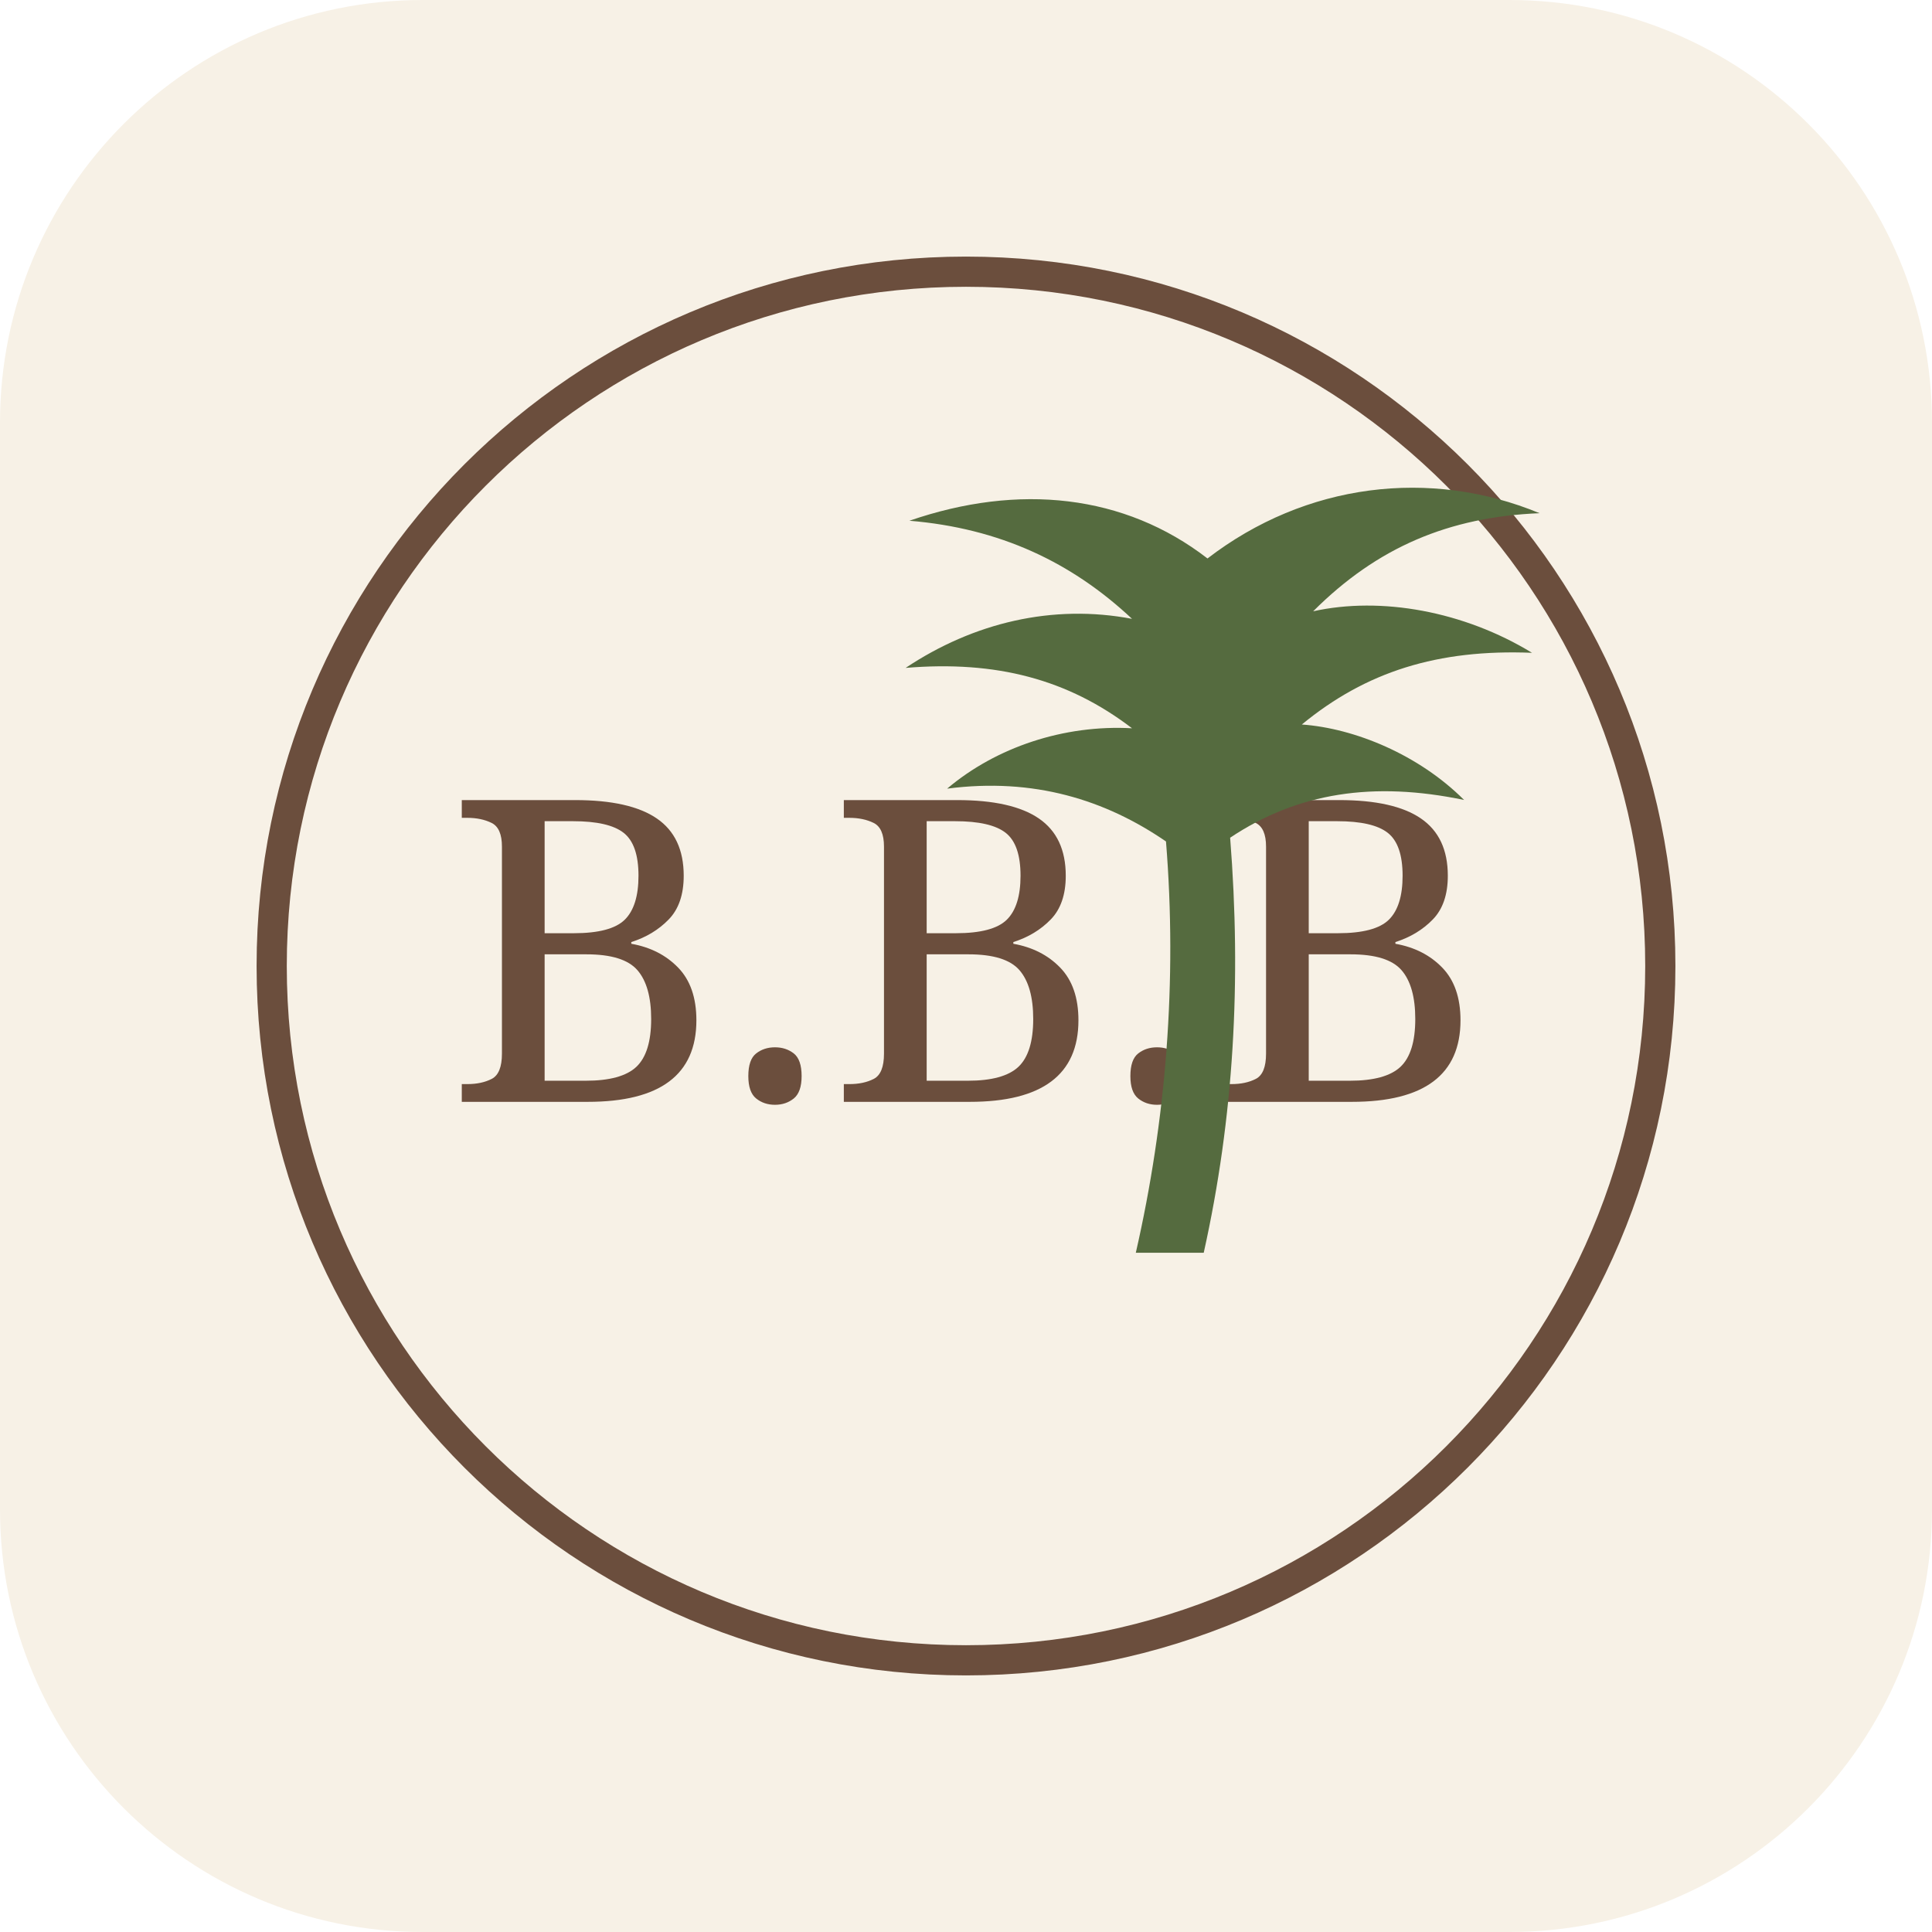
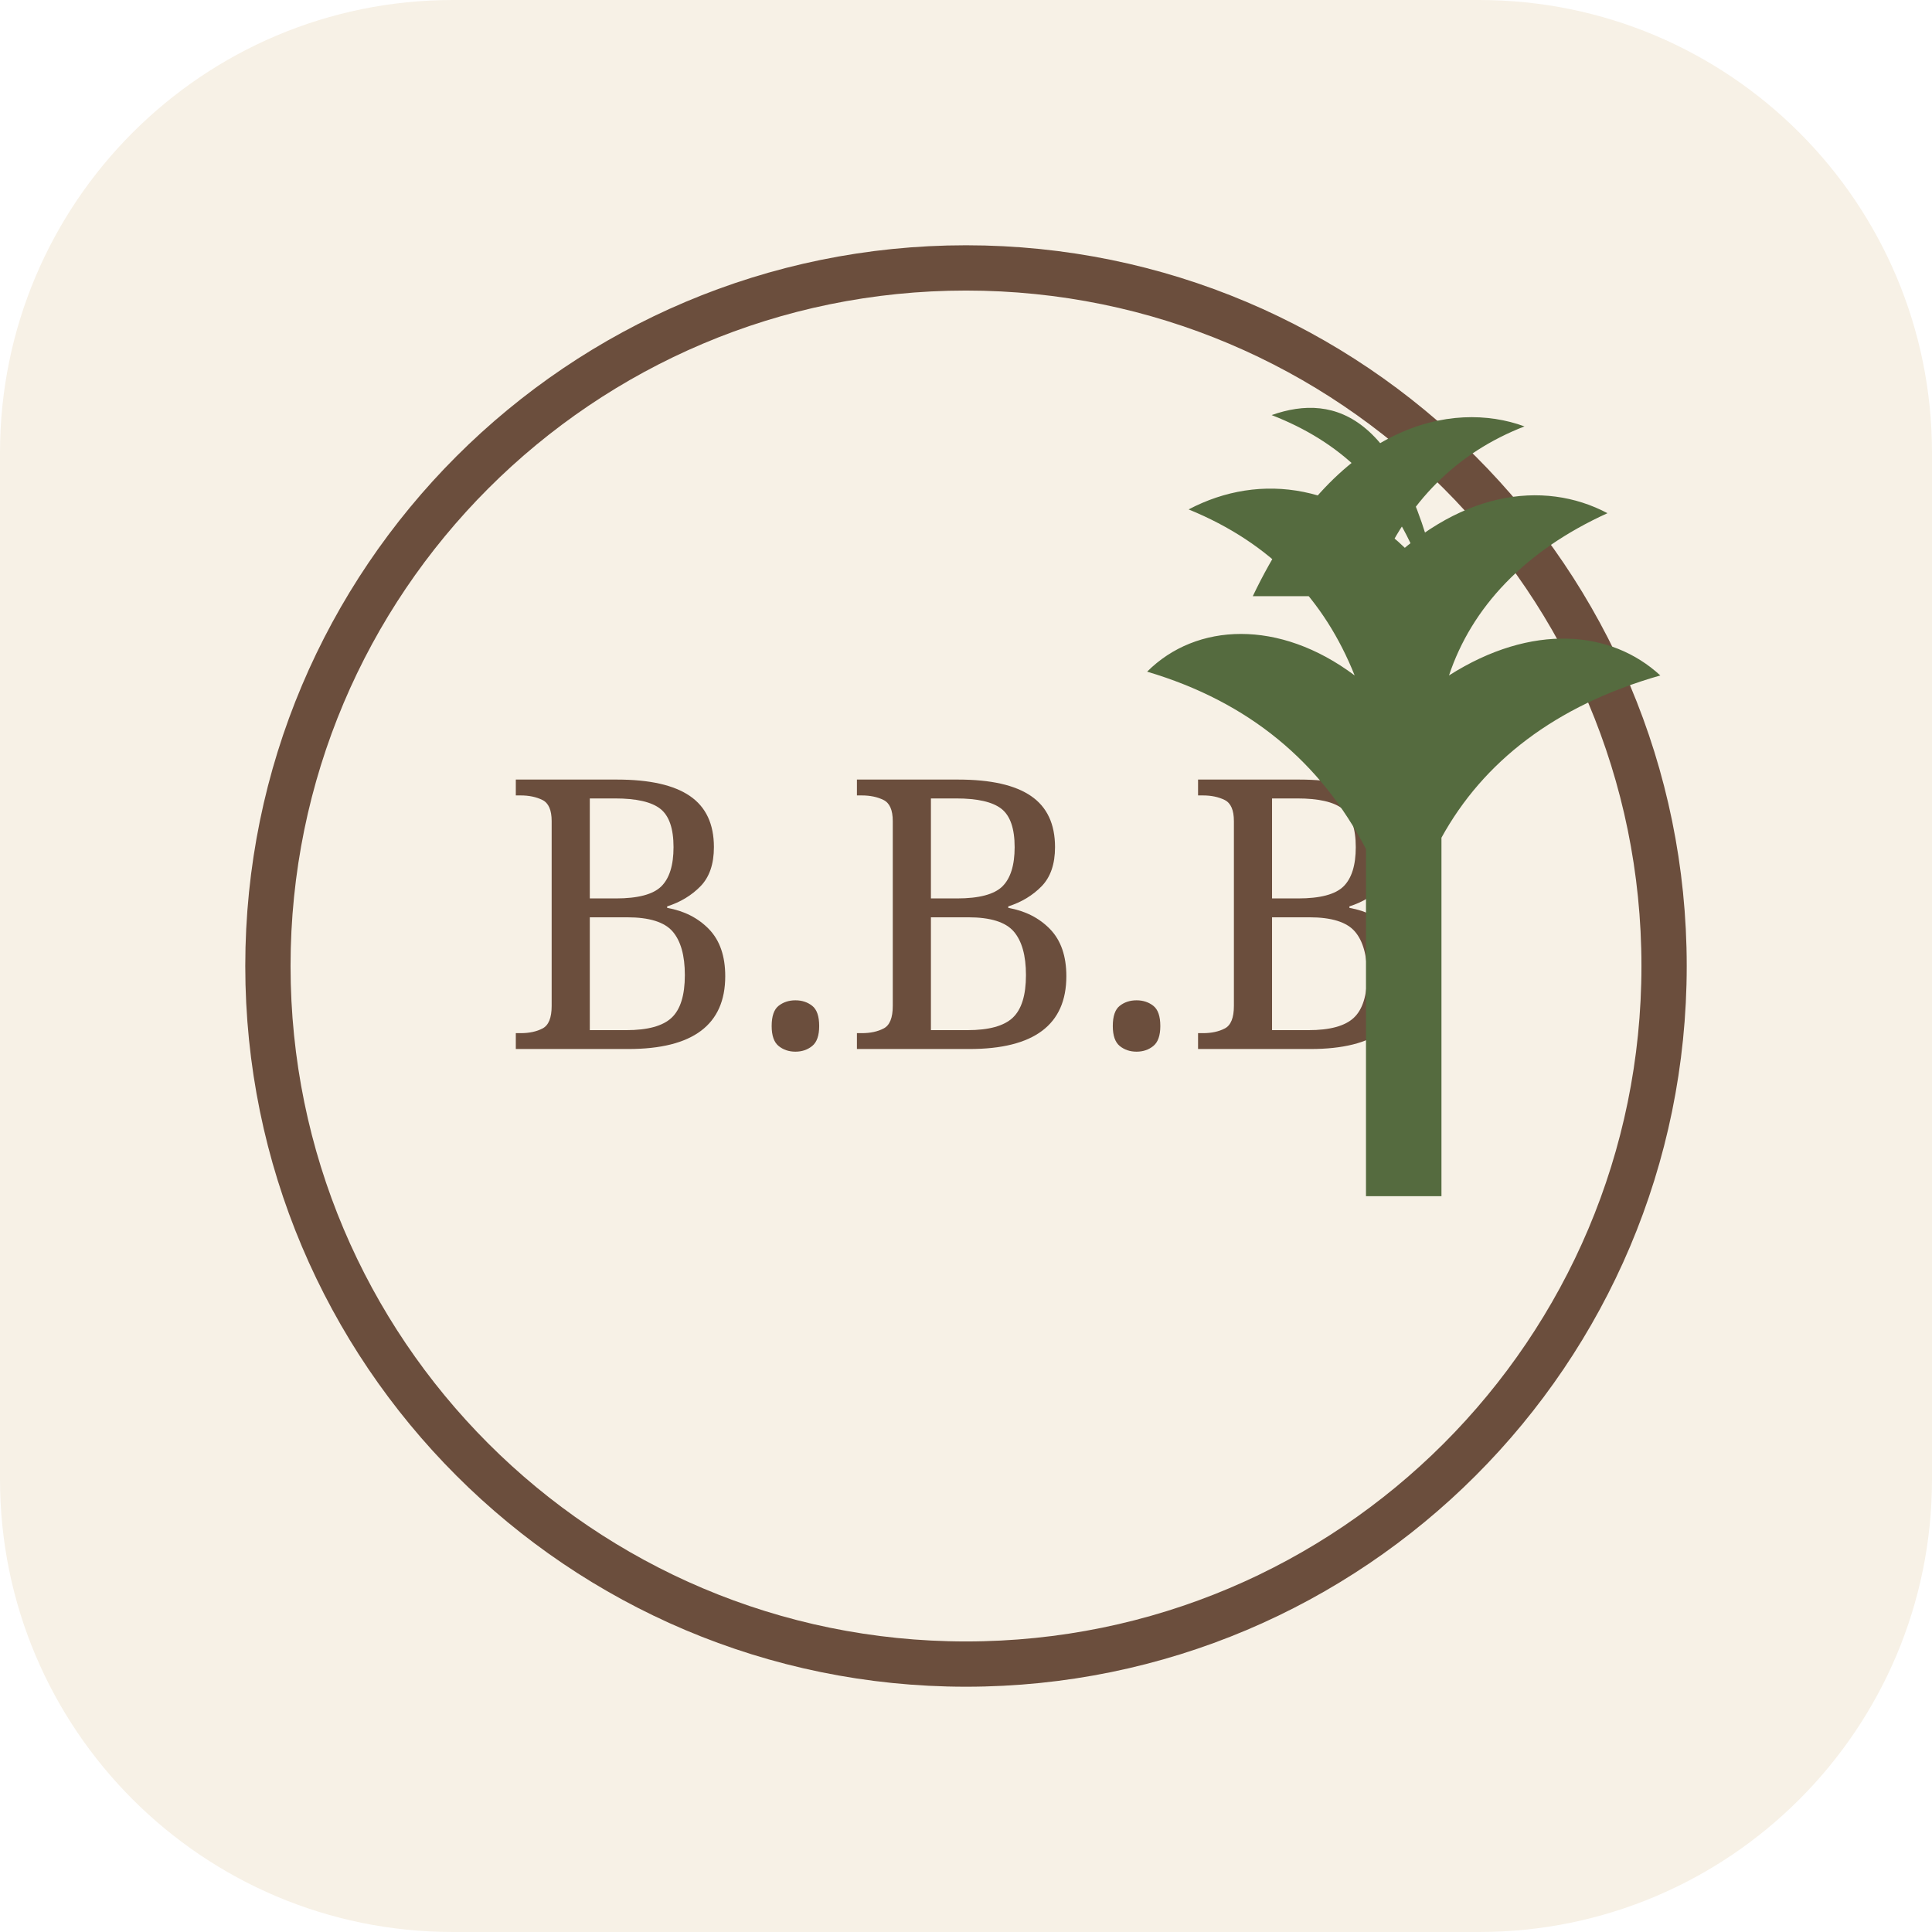
<svg xmlns="http://www.w3.org/2000/svg" viewBox="0 0 512 512">
-   <rect width="512" height="512" rx="112" fill="#F7F1E6" />
-   <circle cx="256" cy="256" r="184" fill="none" stroke="#6B4E3D" stroke-width="8" />
-   <text x="256" y="292" text-anchor="middle" font-family="Georgia,serif" font-size="112" fill="#6B4E3D">B.B.B</text>
-   <path d="M320 148c26-20 59-24 88-12-24 1-43 9-60 26 18-4 40 0 58 11-25-1-44 5-61 19 14 1 31 8 43 20-24-5-44-2-62 10 3 38 1 74-7 110h-18c8-35 11-72 8-109-16-11-35-17-58-14 13-11 31-17 49-16-17-13-36-18-60-16 18-12 39-17 60-13-16-15-35-24-59-26 29-10 57-7 79 10Z" fill="#556B3F" />
+   <rect width="512" height="512" rx="120" fill="#f7f1e6" />
+   <circle cx="256" cy="256" r="185" fill="none" stroke="#6b4e3d" stroke-width="12" />
+   <text x="256" y="278" text-anchor="middle" font-family="Georgia,serif" font-size="100" fill="#6b4e3d">B.B.B</text>
+   <path d="M332 158c22-46 53-52 72-45-18 7-31 20-39 39 21-22 44-25 61-16-22 10-36 25-42 43 22-14 43-12 56 0-28 8-47 23-58 43v95h-20v-92c-12-23-31-39-58-47 13-13 35-14 55 1-8-20-22-35-44-44 19-10 42-7 61 14-8-20-21-32-39-39 17-6 35 0 45 48z" fill="#556b3f" />
</svg>
